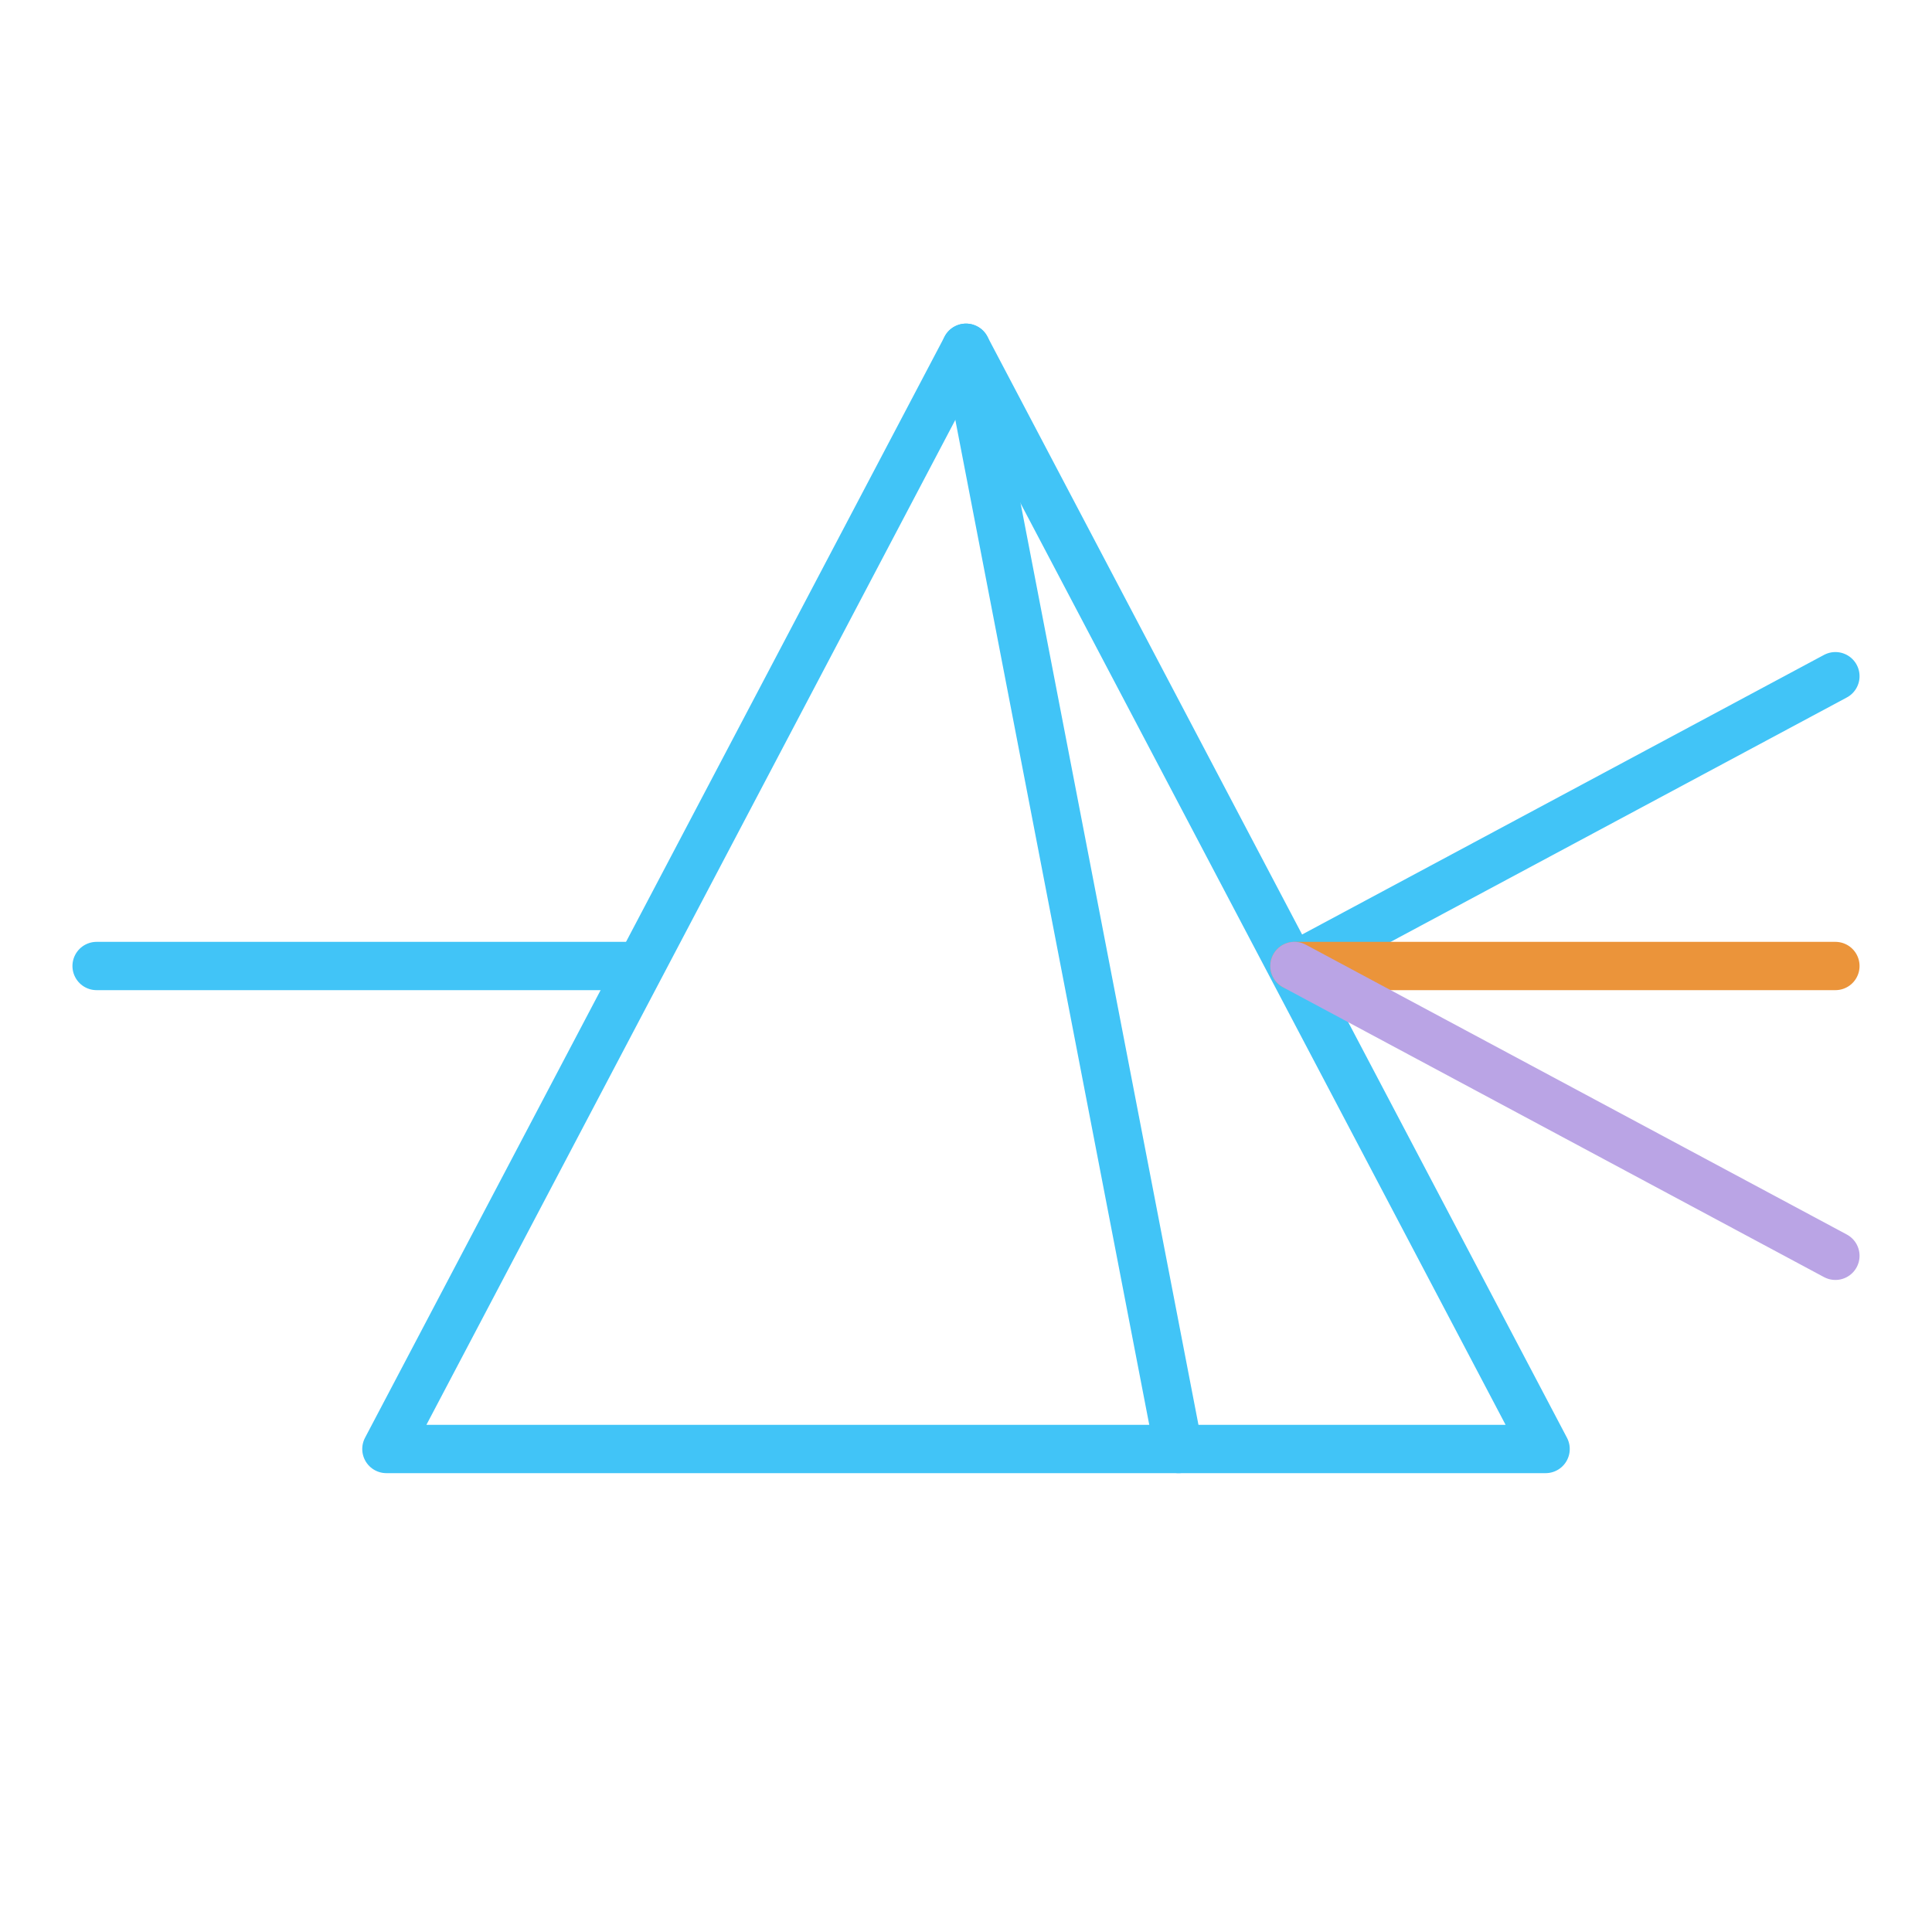
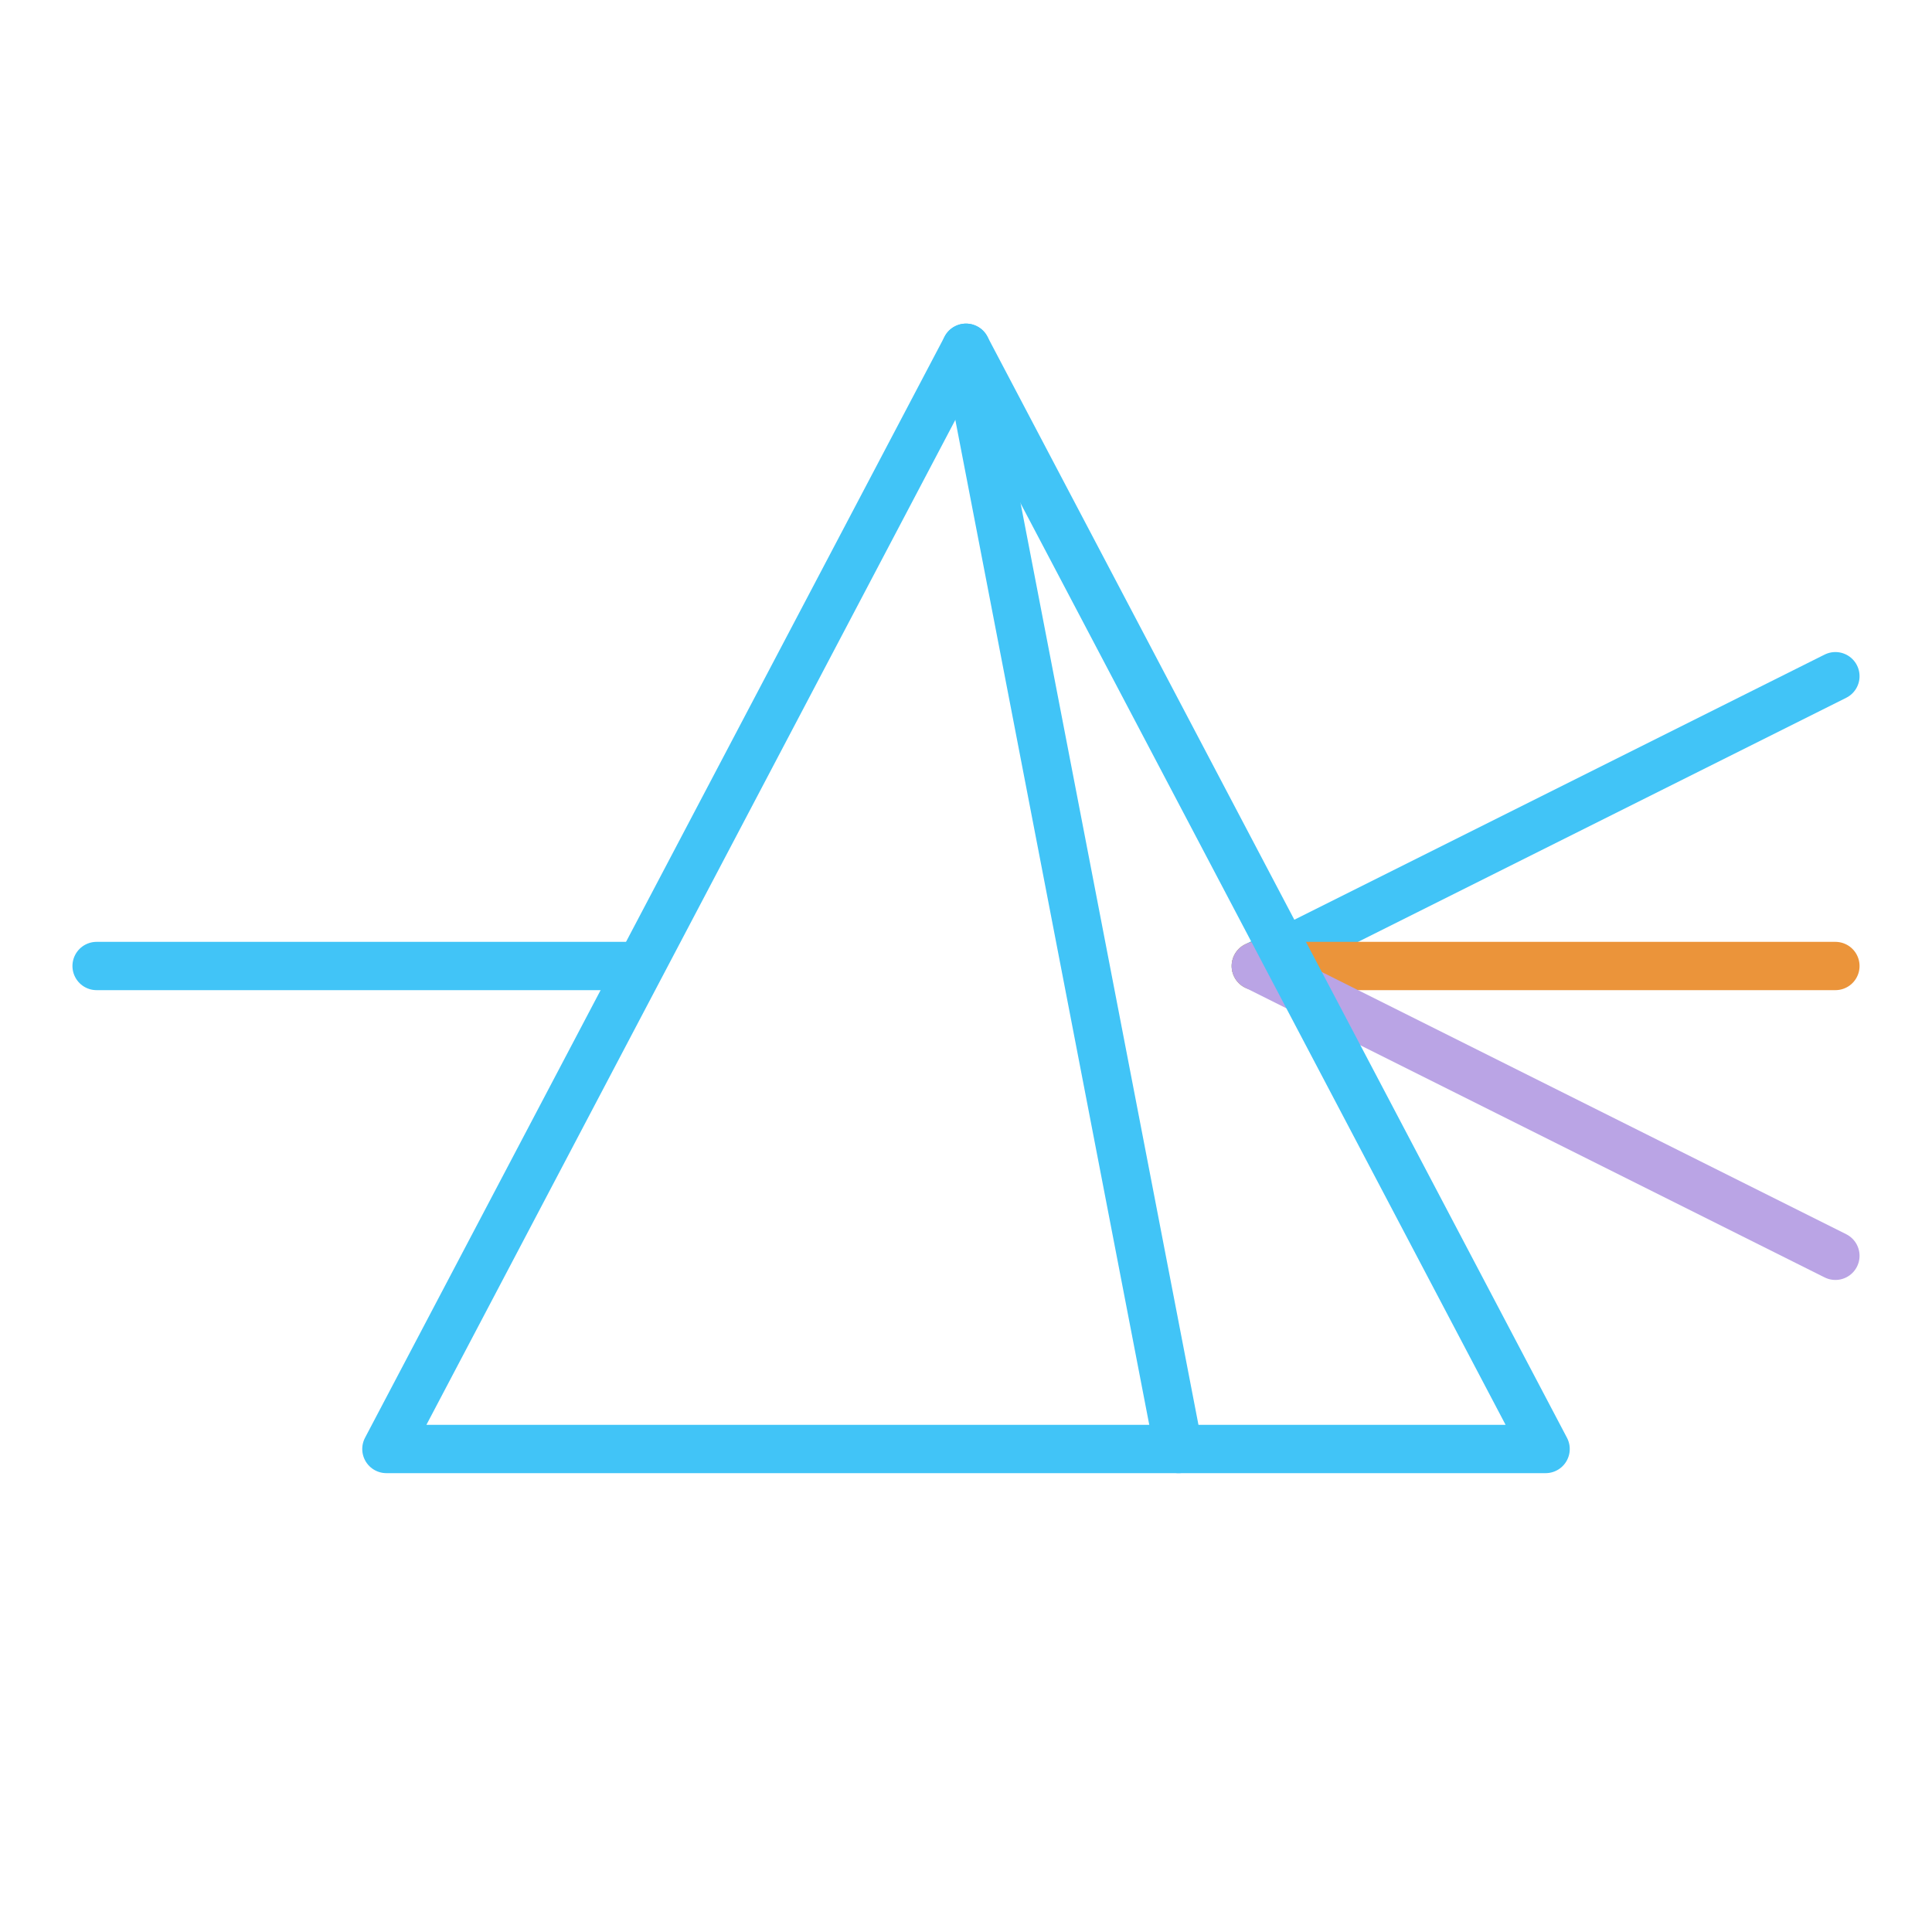
<svg xmlns="http://www.w3.org/2000/svg" viewBox="0 0 200 200" role="img" aria-label="Esper Themes" fill="none" stroke="#41C4F7" stroke-width="5" stroke-linejoin="round" stroke-linecap="round">
+   <line x1="130" y1="100" x2="190" y2="70" stroke="#41C4F7" />
+   <line x1="130" y1="100" x2="190" y2="100" stroke="#EB943A" />
+   <line x1="130" y1="100" x2="190" y2="130" stroke="#BAA4E5" />
+   <line x1="10" y1="100" x2="66" y2="100" />
  <polygon points="100,36 40,150 160,150" />
  <line x1="100" y1="36" x2="122" y2="150" />
-   <line x1="10" y1="100" x2="66" y2="100" />
-   <line x1="134" y1="100" x2="190" y2="70" stroke="#41C4F7" />
-   <line x1="134" y1="100" x2="190" y2="100" stroke="#EB943A" />
-   <line x1="134" y1="100" x2="190" y2="130" stroke="#BAA4E5" />
</svg>
